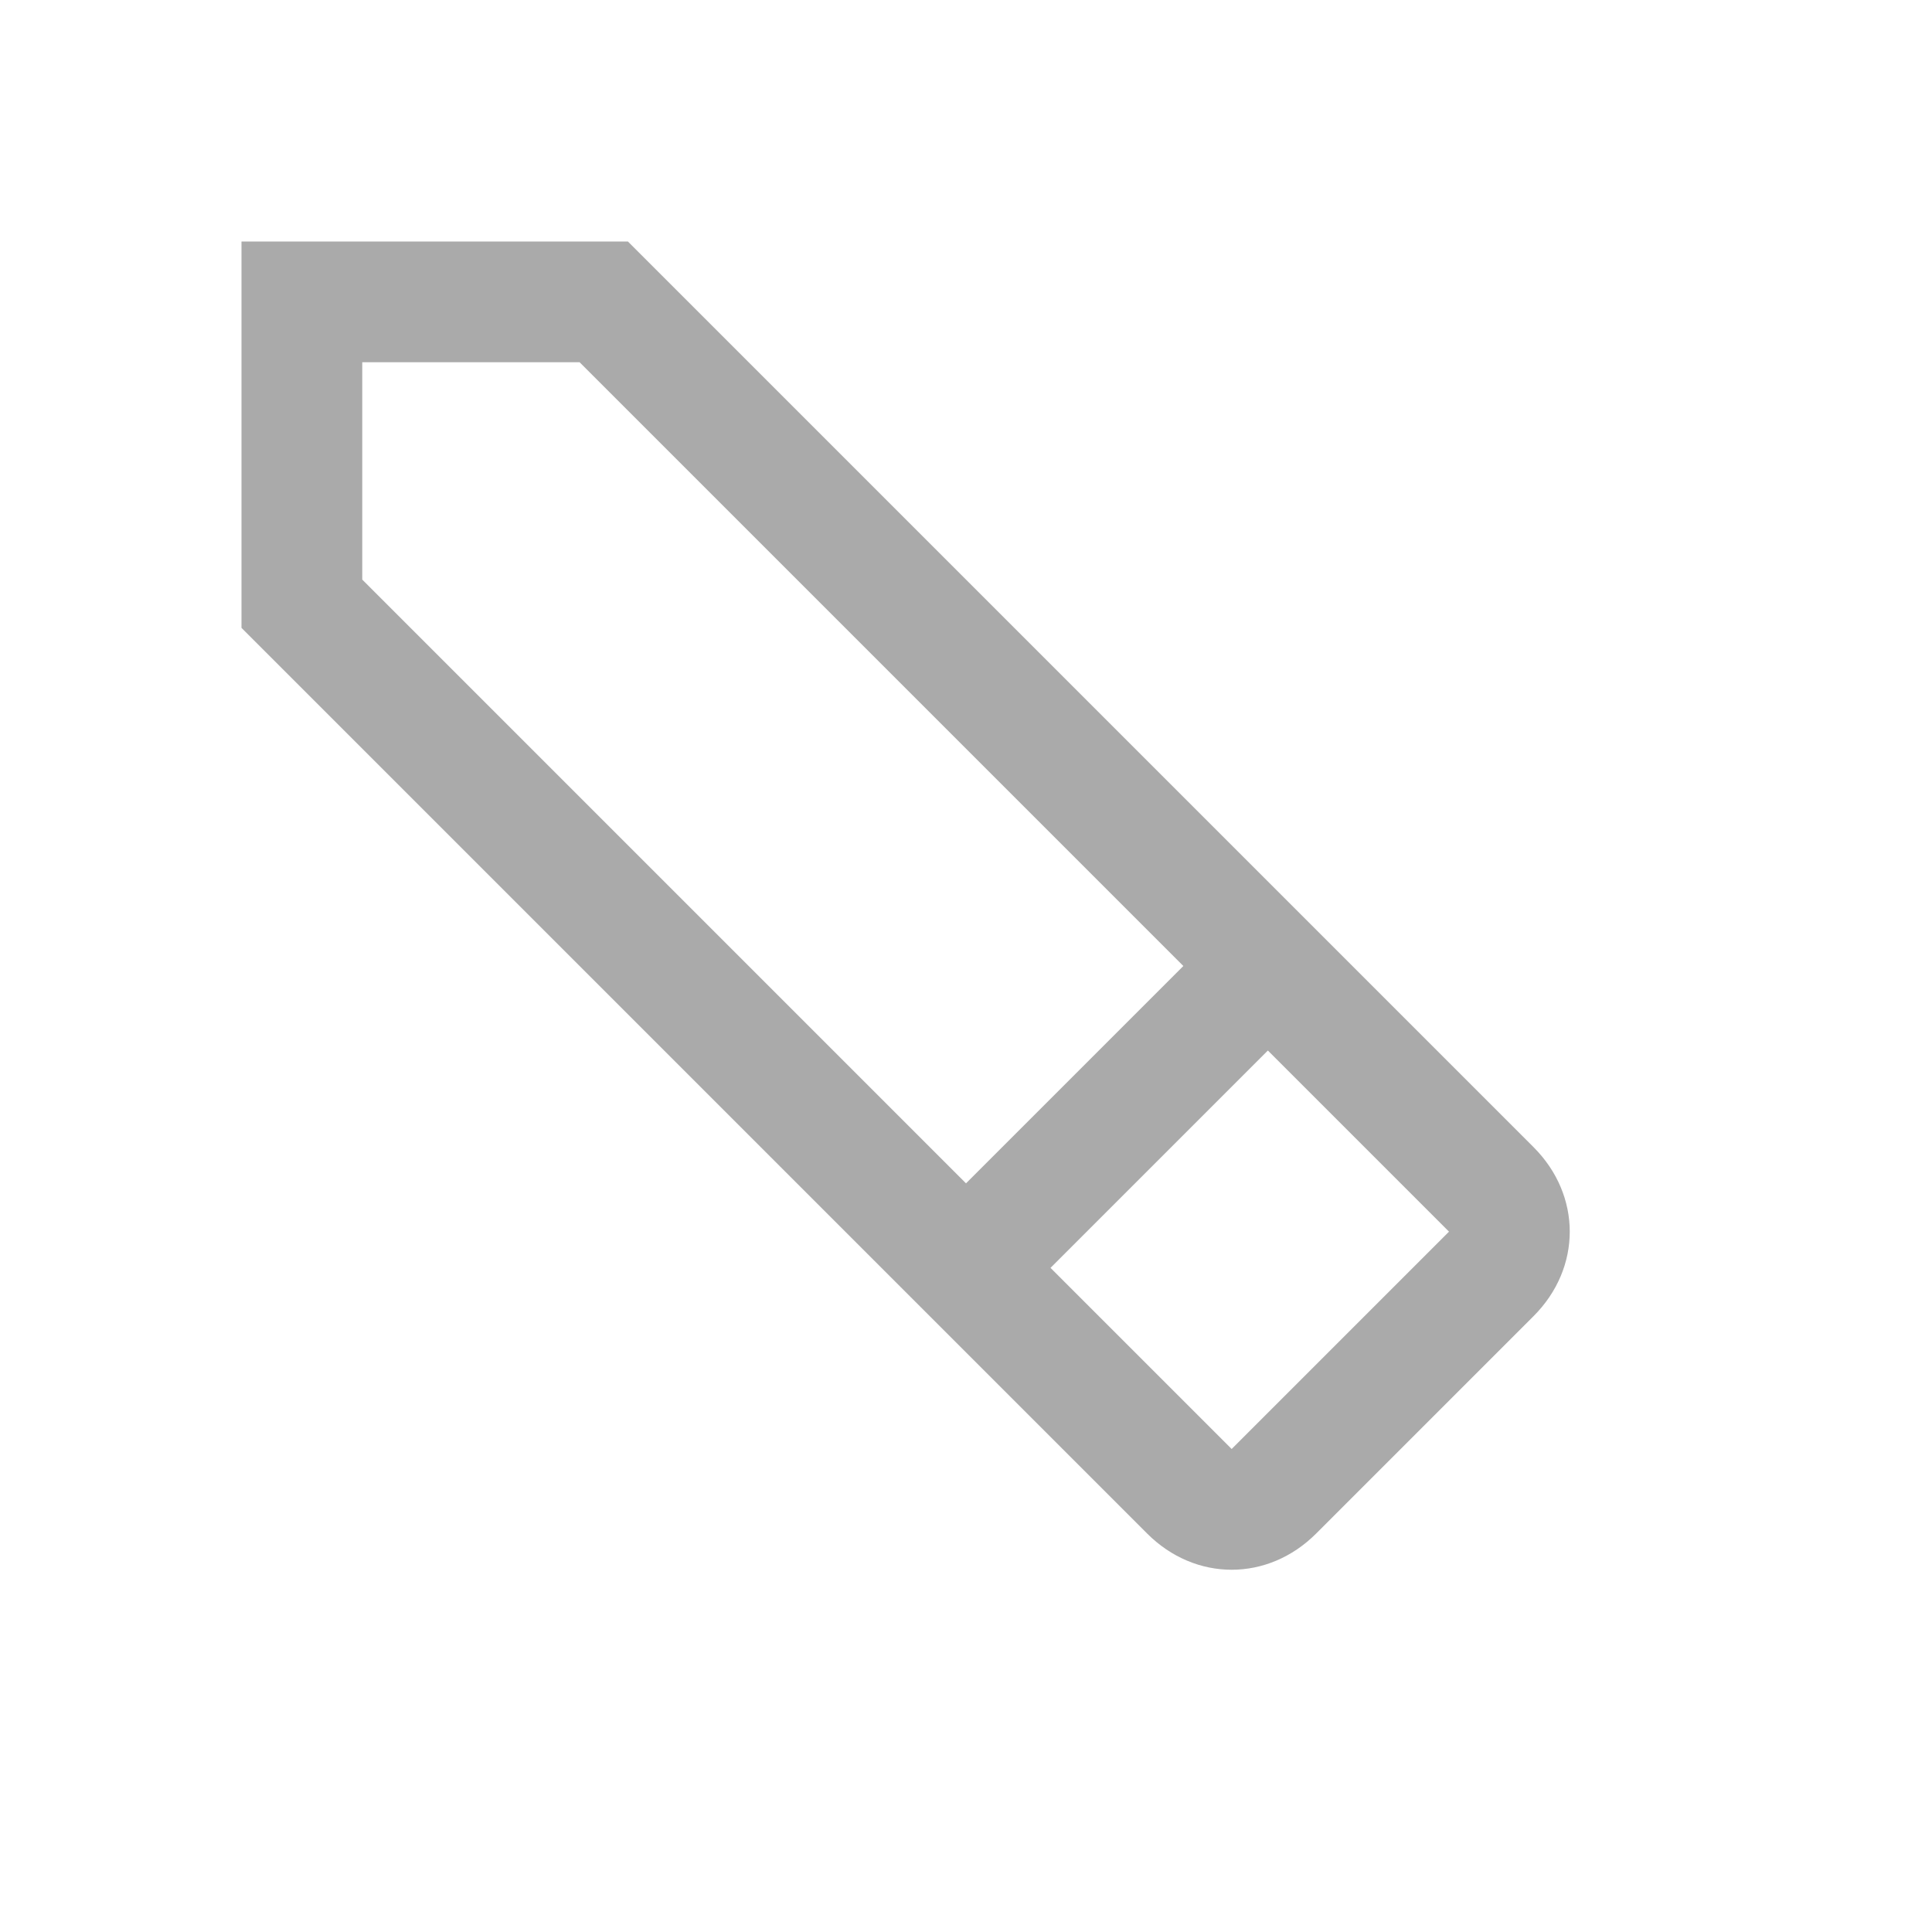
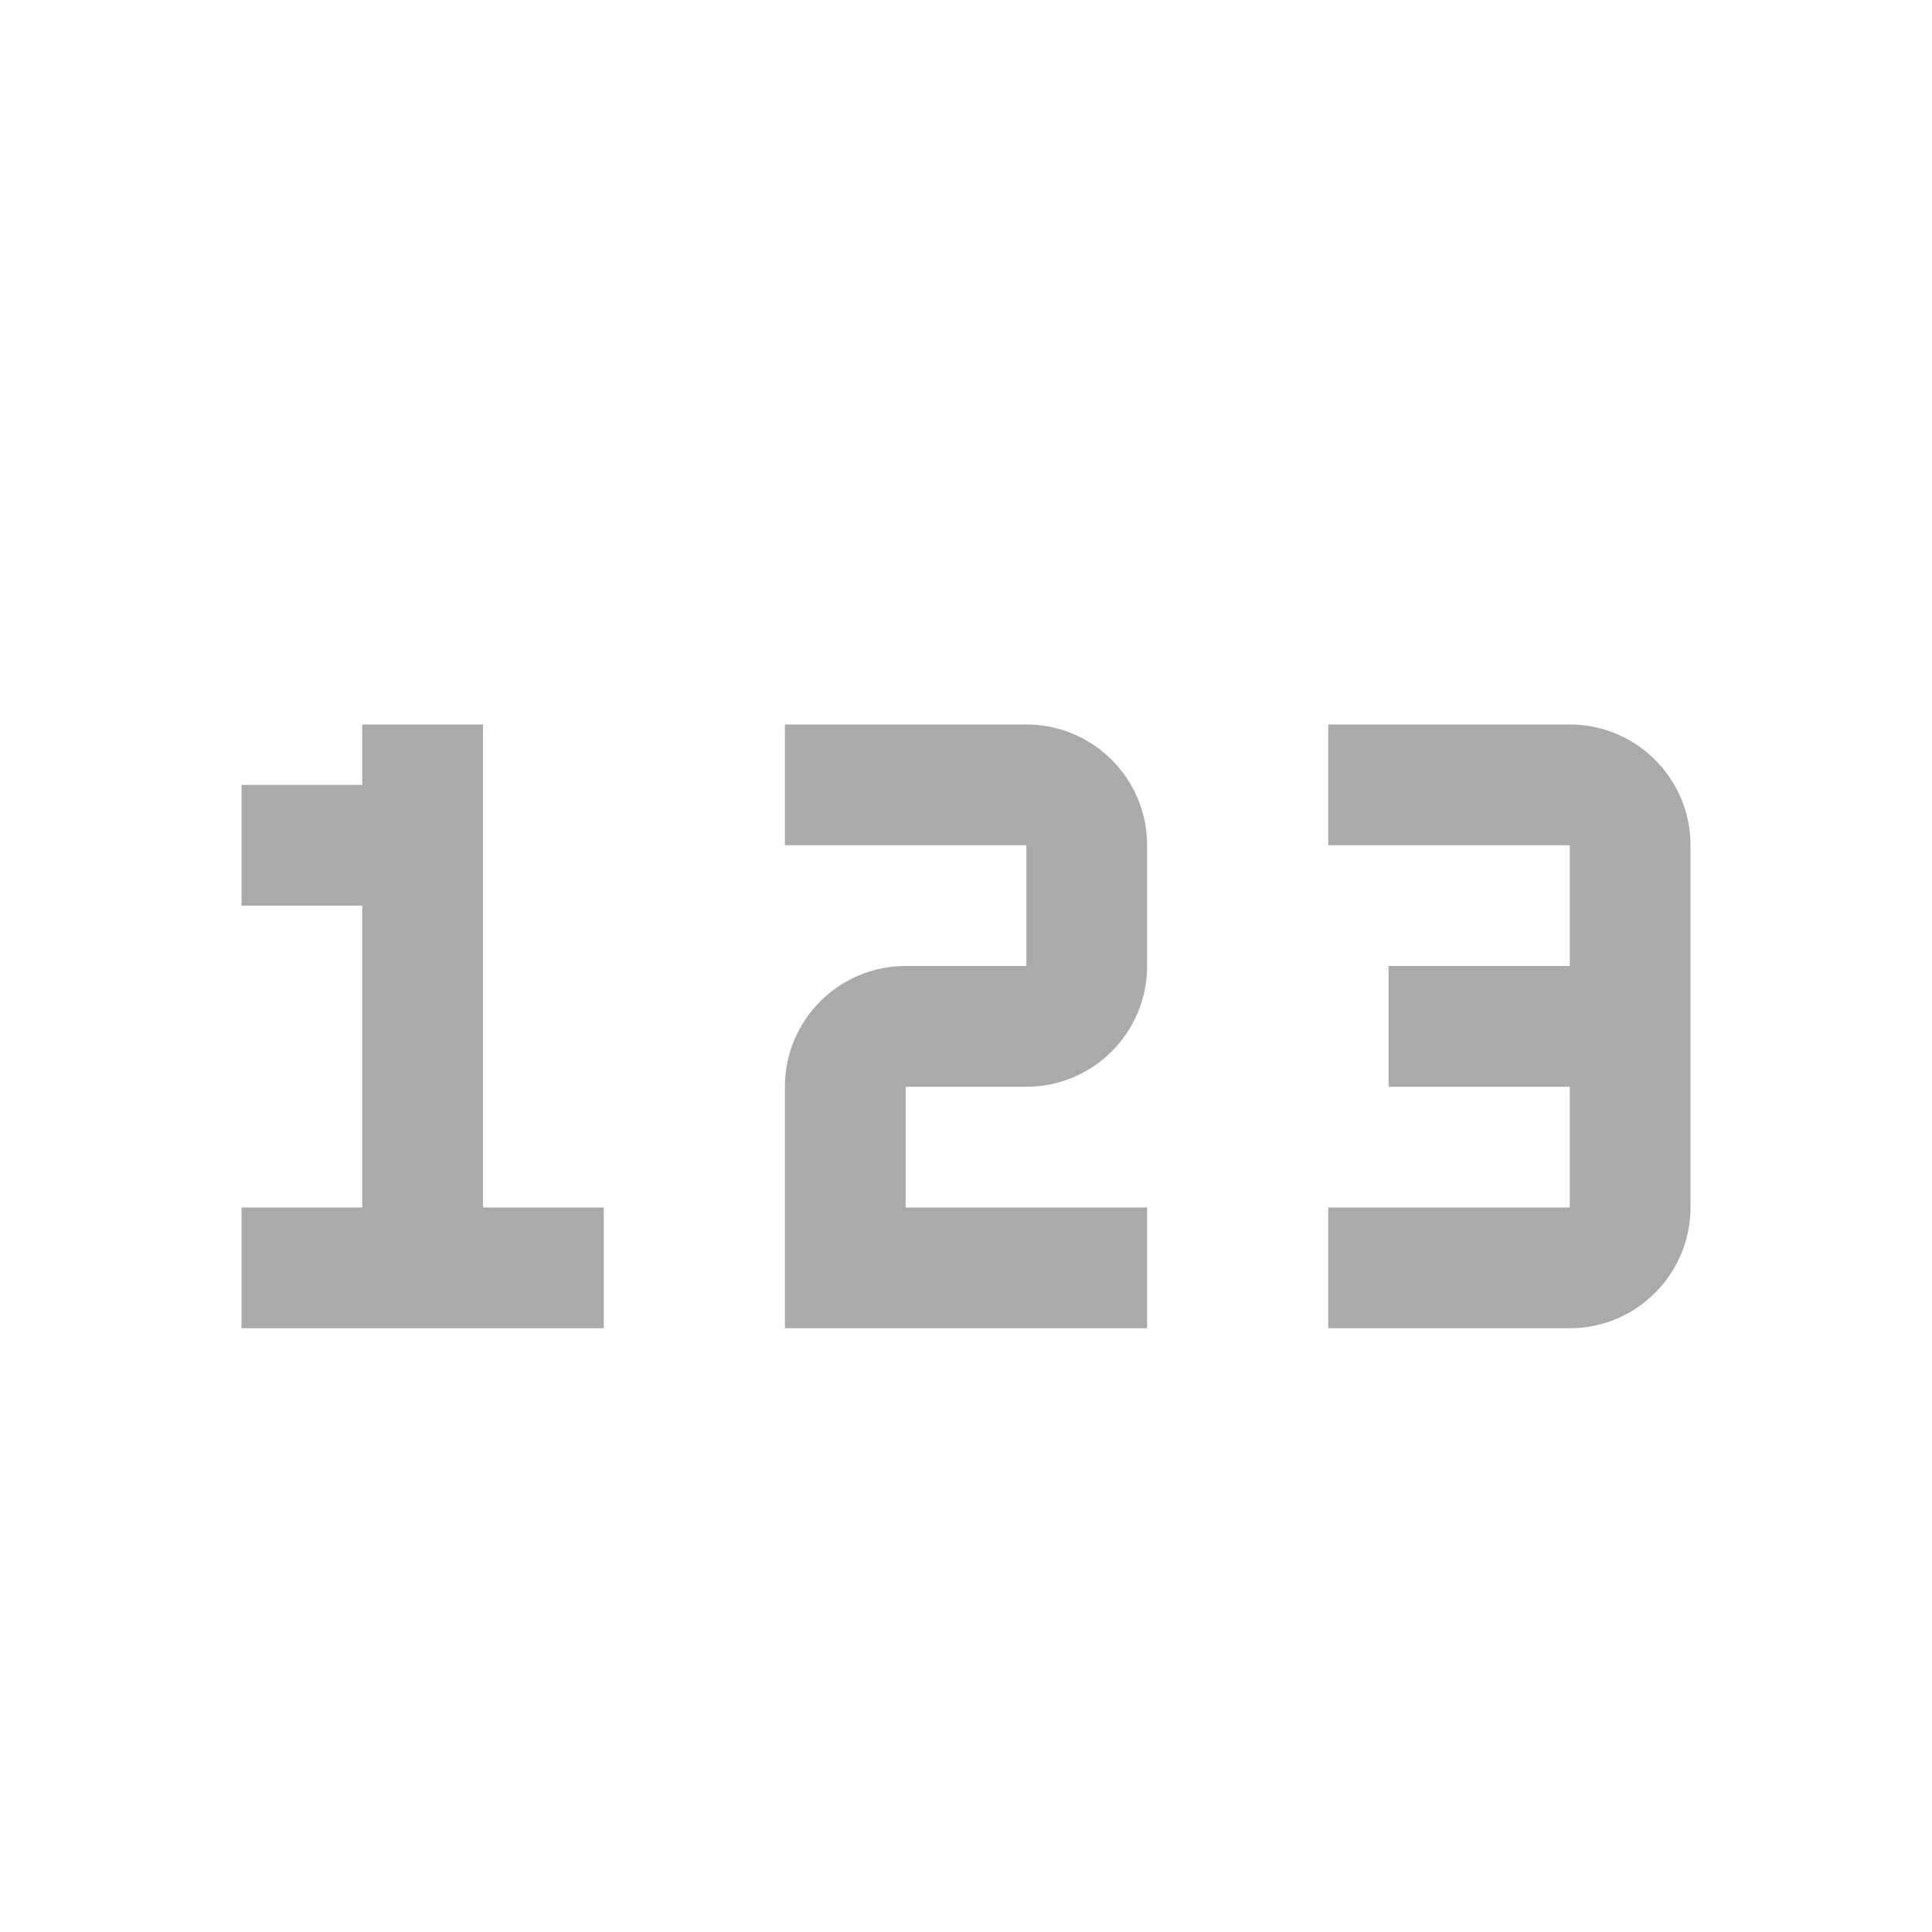
- <svg xmlns="http://www.w3.org/2000/svg" id="icon" version="1.1" viewBox="0 0 32 32" width="12" height="12">
+ <svg xmlns="http://www.w3.org/2000/svg" id="icon" version="1.1" viewBox="0 0 12 12" width="16" height="16">
  <defs>
    <style>
      .st0 {
        fill: none;
      }

      .st1 {
        fill: #aaa;
      }
    </style>
  </defs>
-   <path class="st1" d="M19,25.4c.8.8,2,.8,2.8,0h0l3.6-3.6c.8-.8.8-2,0-2.8h0L10.4,4h-6.4v6.4l15,15ZM24,20.4l-3.6,3.6-3-3,3.6-3.6,3,3ZM6,6h3.6l10,10-3.6,3.6L6,9.6v-3.6Z" />
-   <rect id="_Transparent_Rectangle_" class="st0" y="0" width="32" height="32" transform="translate(32 0) rotate(90)" />
+   <path class="st1" d="M9.75,4.5h-1.5v.75h1.5v.75h-1.125v.75h1.125v.75h-1.5v.75h1.5c.414,0,.749-.336.75-.75v-2.25c0-.414-.336-.75-.75-.75Z" />
+   <path class="st1" d="M7.125,8.25h-2.25v-1.5c0-.414.336-.75.75-.75h.75v-.75h-1.5v-.75h1.5c.414,0,.75.336.75.75v.75c0,.414-.336.75-.75.75h-.75v.75h1.5v.75Z" />
+   <polygon class="st1" points="3 7.5 3 4.5 2.25 4.5 2.25 4.875 1.5 4.875 1.5 5.625 2.25 5.625 2.25 7.5 1.5 7.5 1.5 8.25 3.75 8.25 3.75 7.5 3 7.5" />
+   <rect id="_Transparent_Rectangle_" class="st0" width="12" height="12" />
</svg>
